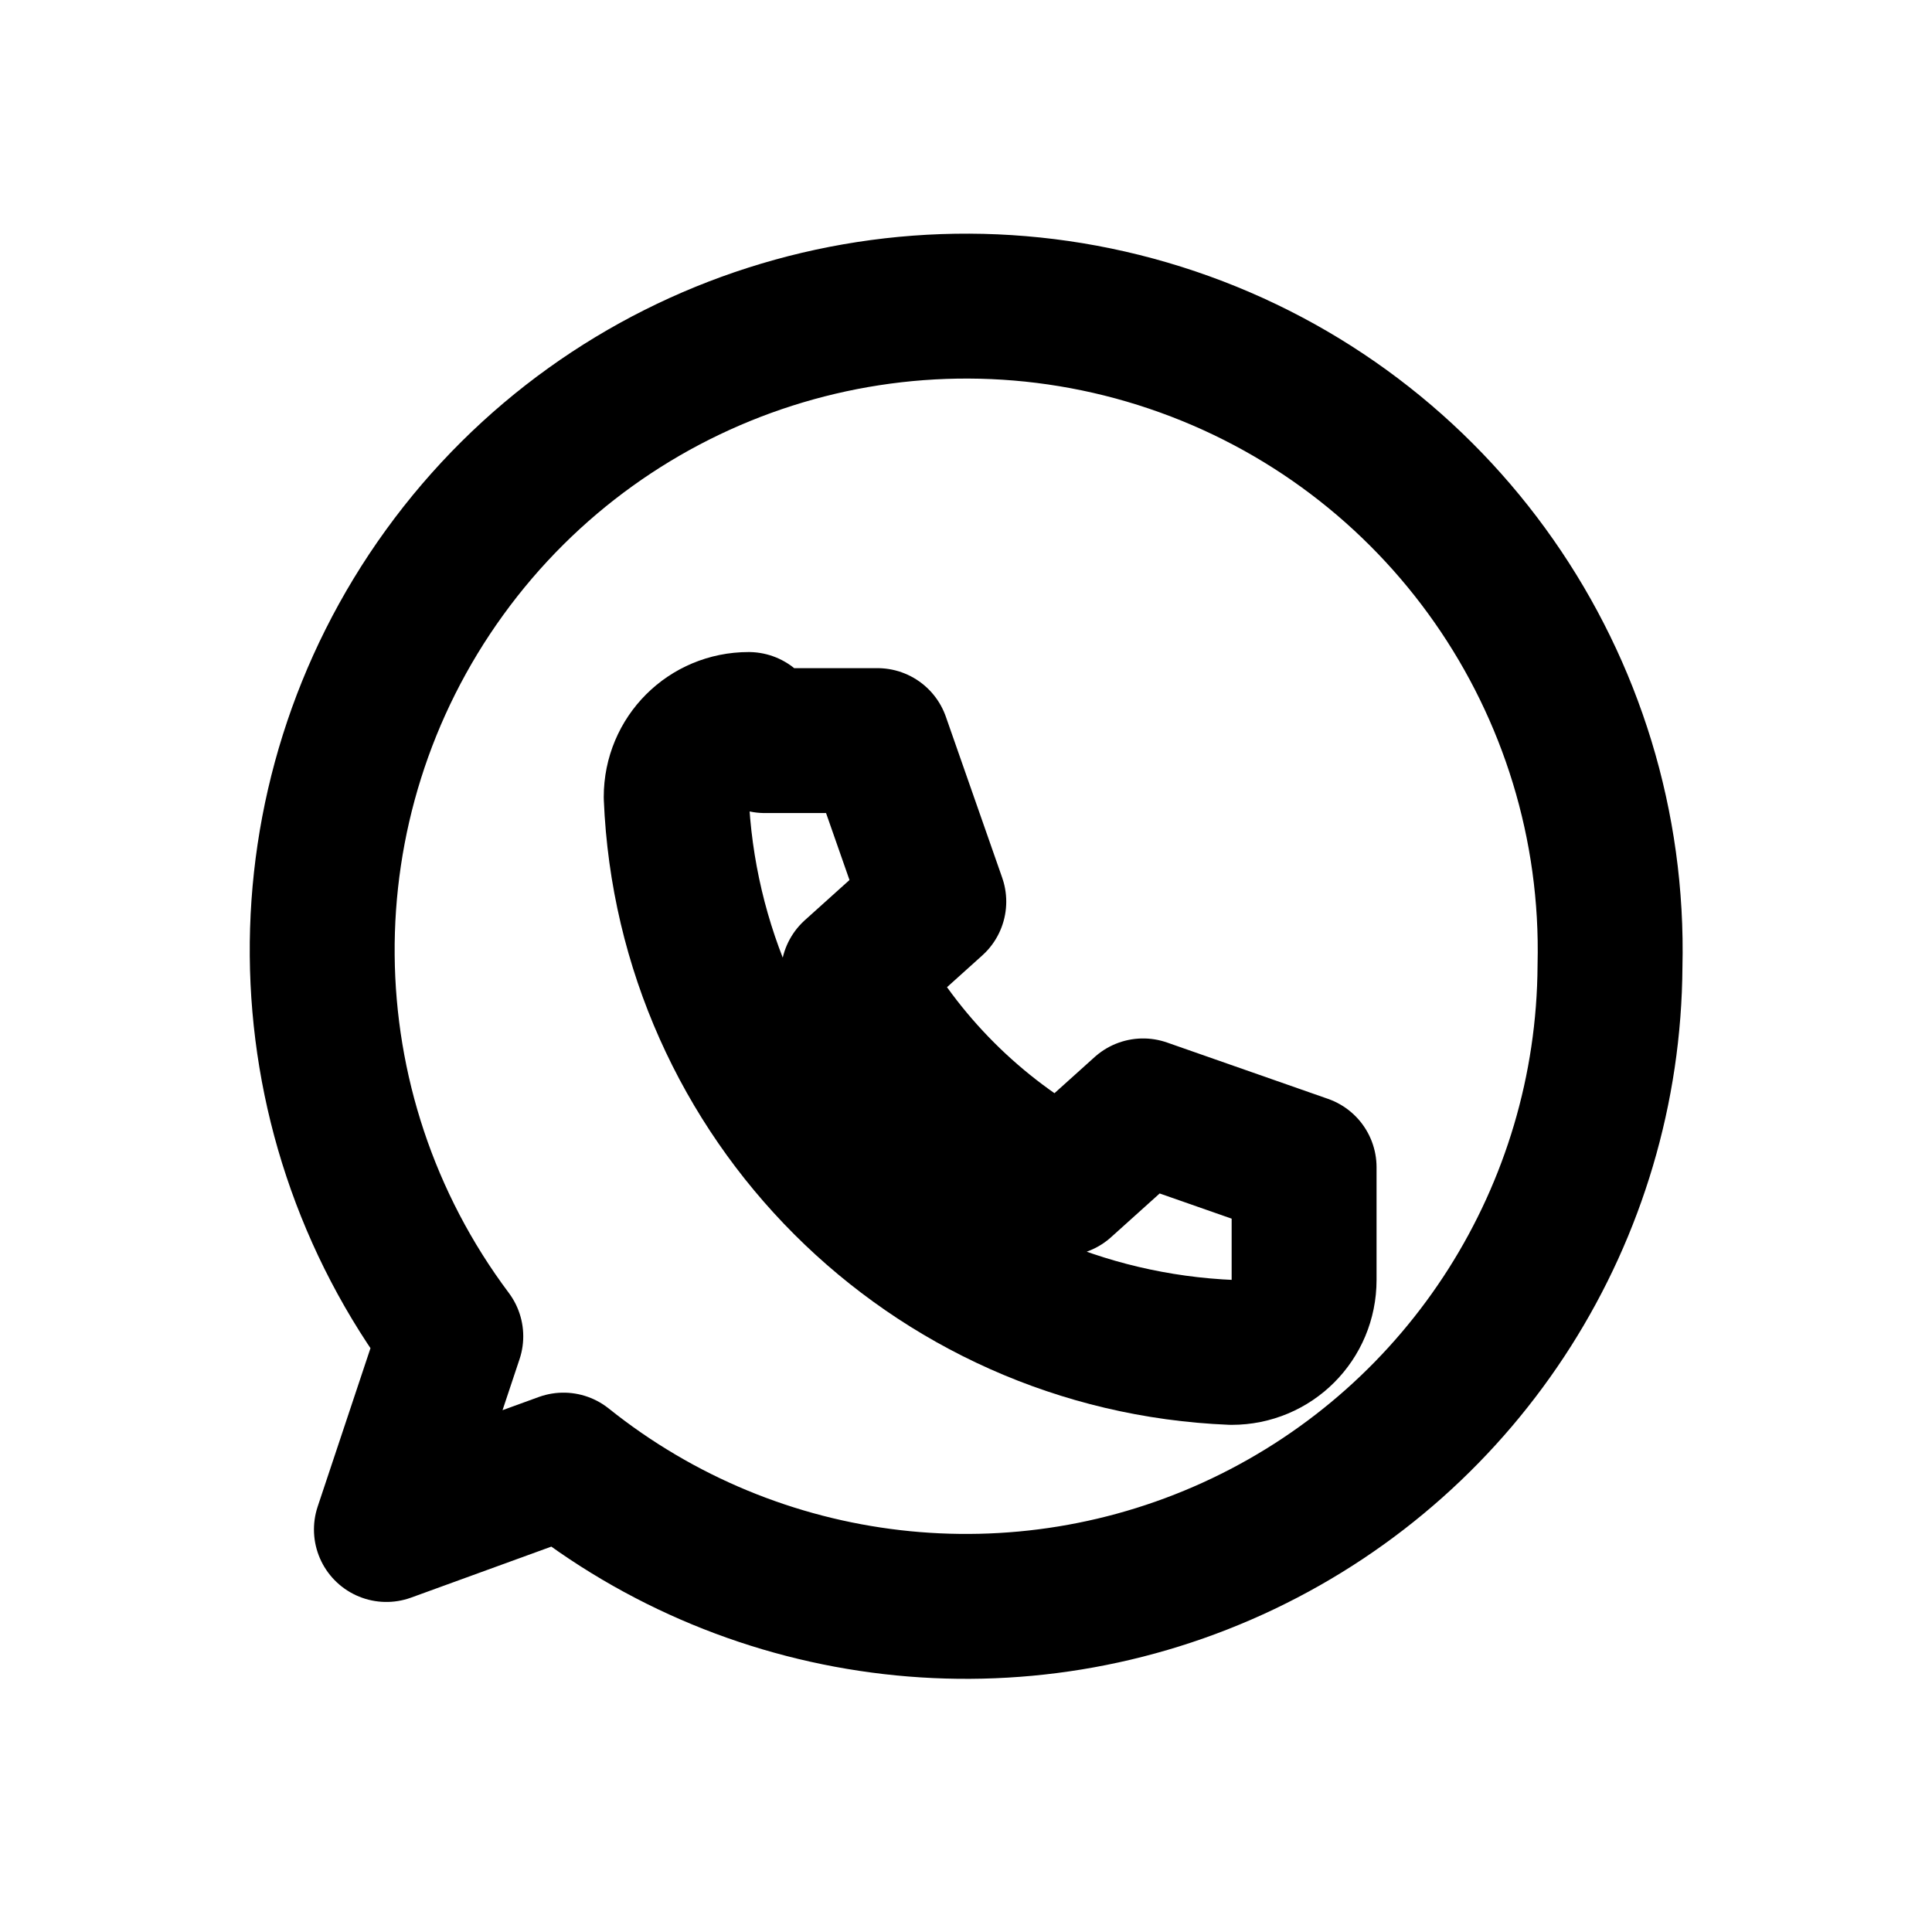
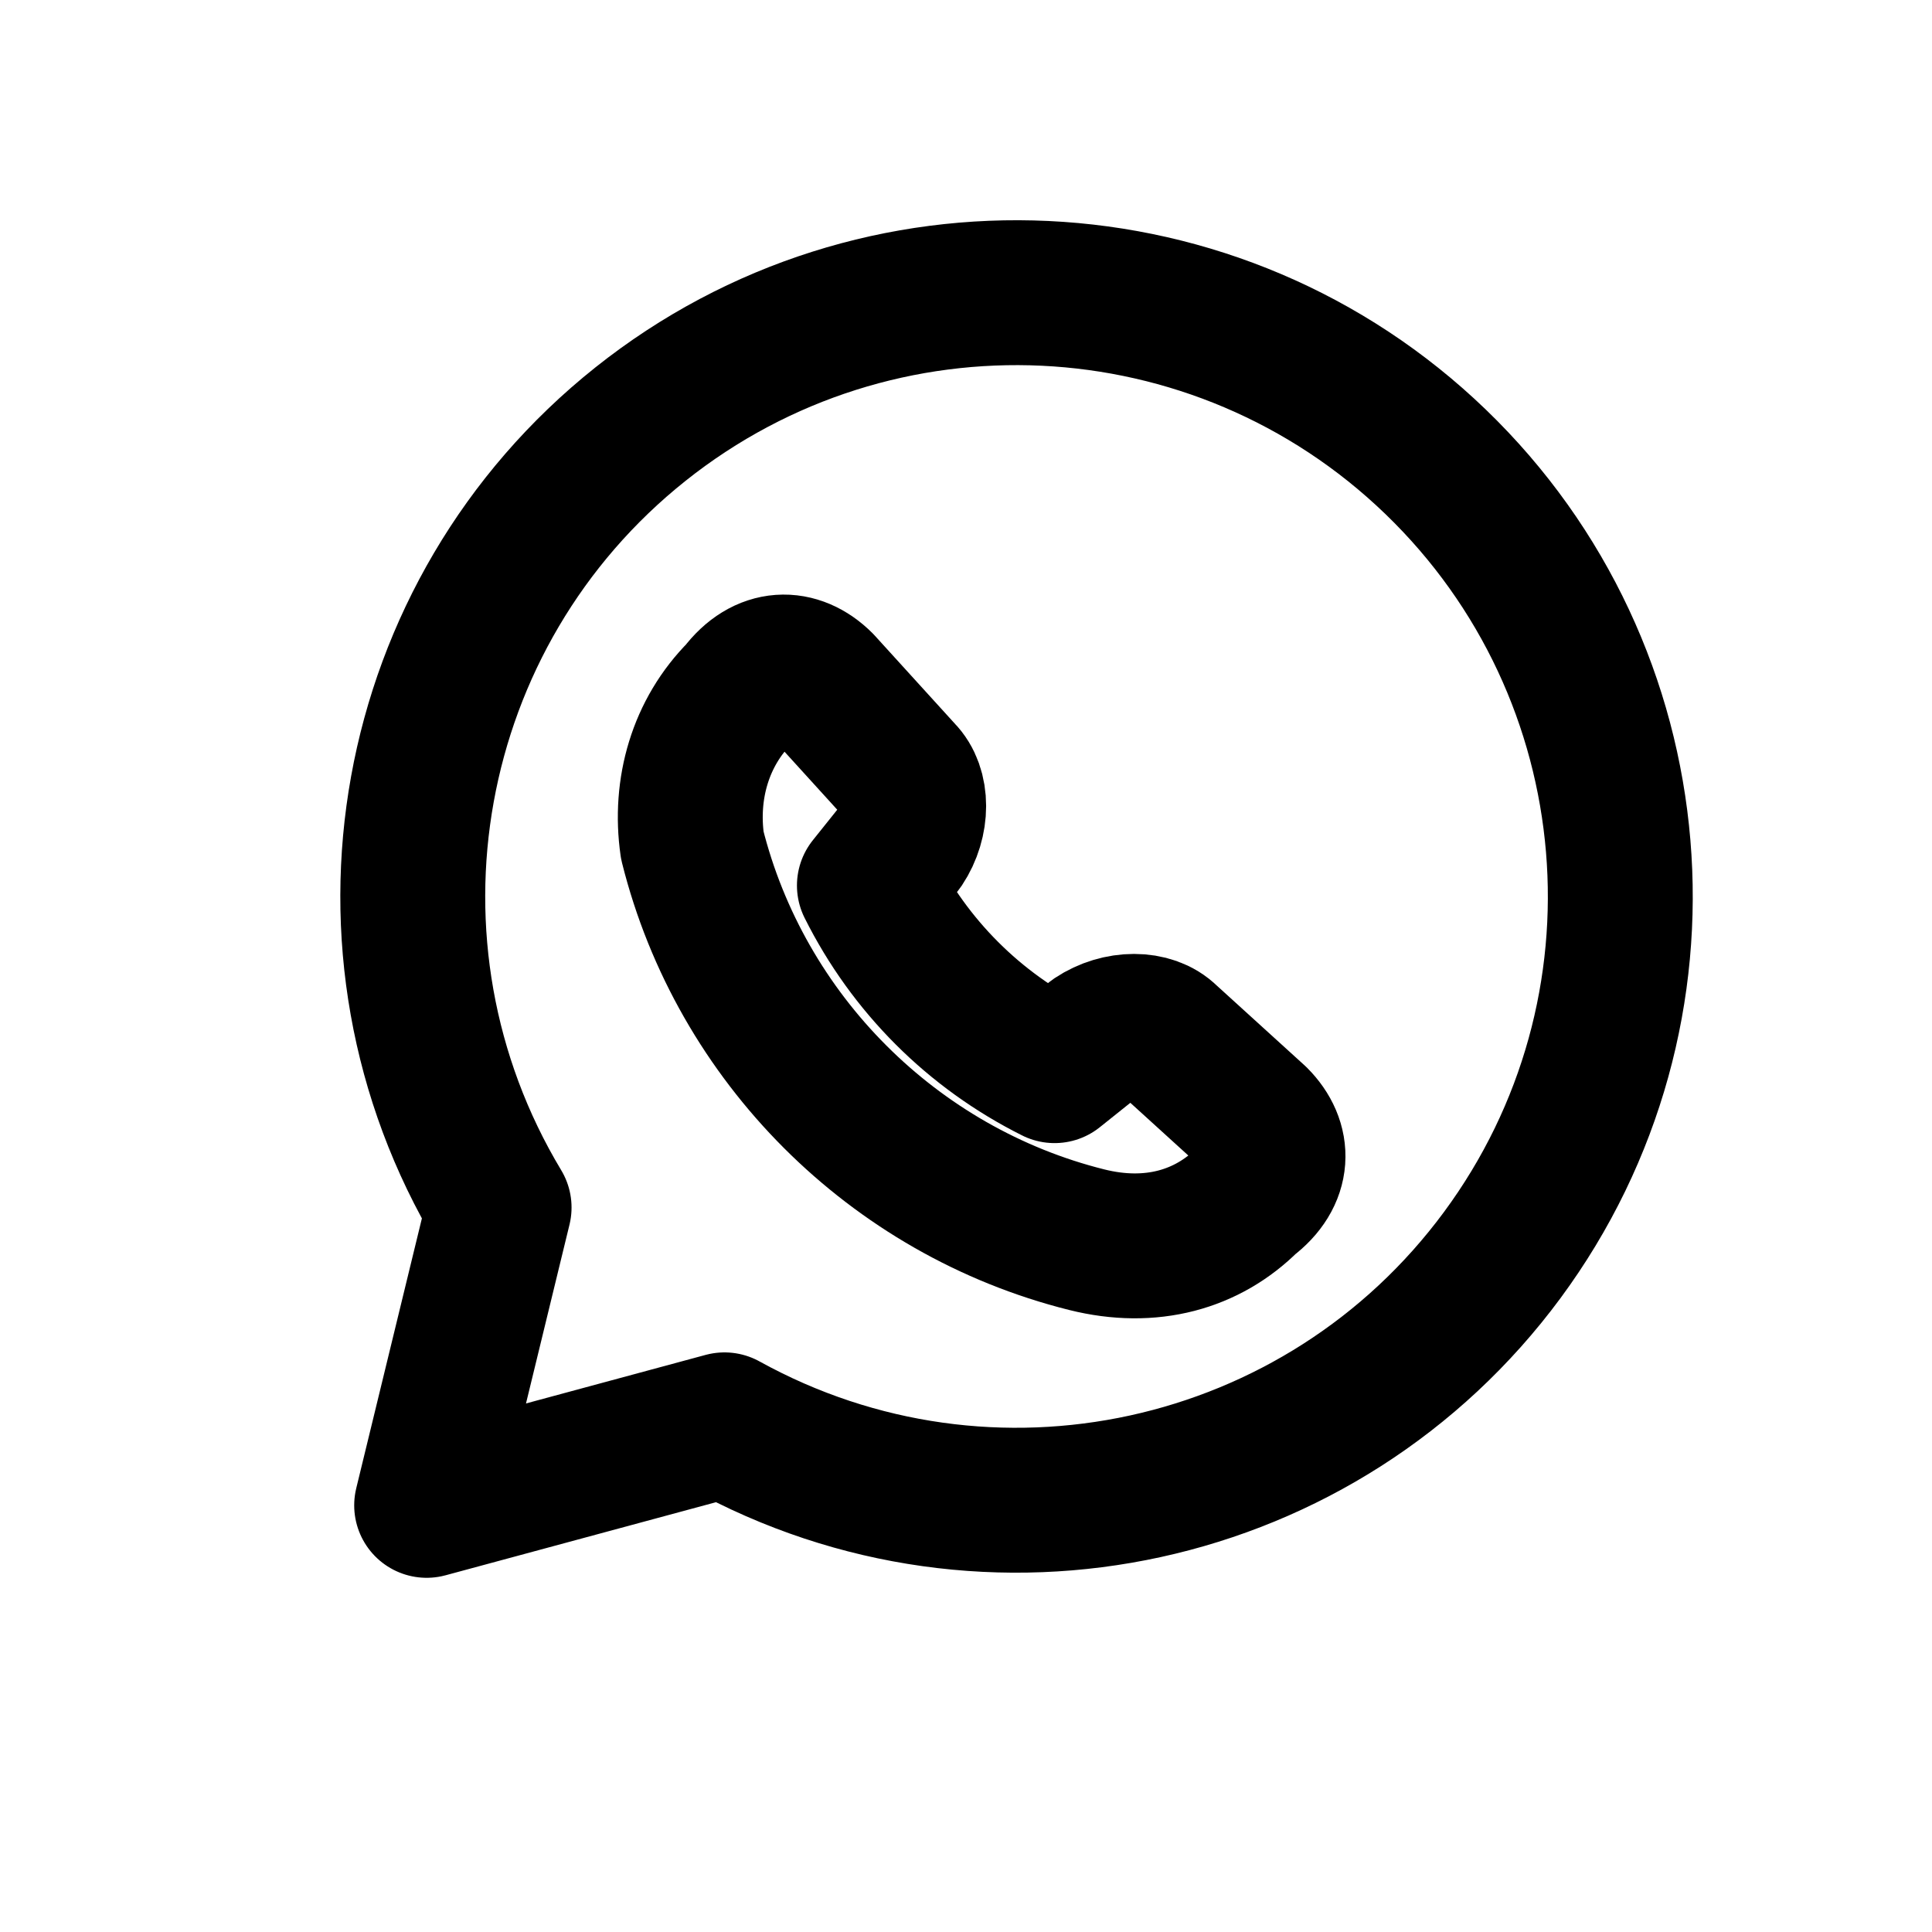
- <svg xmlns="http://www.w3.org/2000/svg" viewBox="0 0 24 24" fill="none" stroke="currentColor" stroke-width="1.8" stroke-linecap="round" stroke-linejoin="round">
-   <path d="M7 18.2 4.8 19l.8-2.4A8 8 0 1 1 20 12a8 8 0 0 1-13 6.2Z" />
-   <path d="M9.5 9.2h1.4l.7 2-1 .9c.6 1.1 1.5 2 2.6 2.6l1-.9 2 .7v1.4c0 .5-.4.9-.9.9a7.2 7.2 0 0 1-6.9-6.9c0-.5.4-.9.9-.9Z" />
+ <svg xmlns="http://www.w3.org/2000/svg" width="24" height="24" viewBox="0 0 24 24" fill="none" stroke="currentColor" stroke-width="1.8" stroke-linecap="round" stroke-linejoin="round" aria-hidden="true" role="img">
+   <path d="M5.3 18.7 6.2 15A7.5 7.5 0 1 1 9 17.7l-3.7 1Z" />
+   <path d="M9.2 8.6c.3-.4.7-.4 1-.1l1 1.1c.2.2.2.6 0 .9l-.4.5c.5 1 1.3 1.8 2.3 2.3l.5-.4c.3-.2.7-.2.9 0l1.1 1c.3.3.3.7-.1 1-.5.5-1.2.7-2 .5-2.4-.6-4.3-2.5-4.9-4.9-.1-.7.1-1.4.6-1.9Z" />
</svg>
